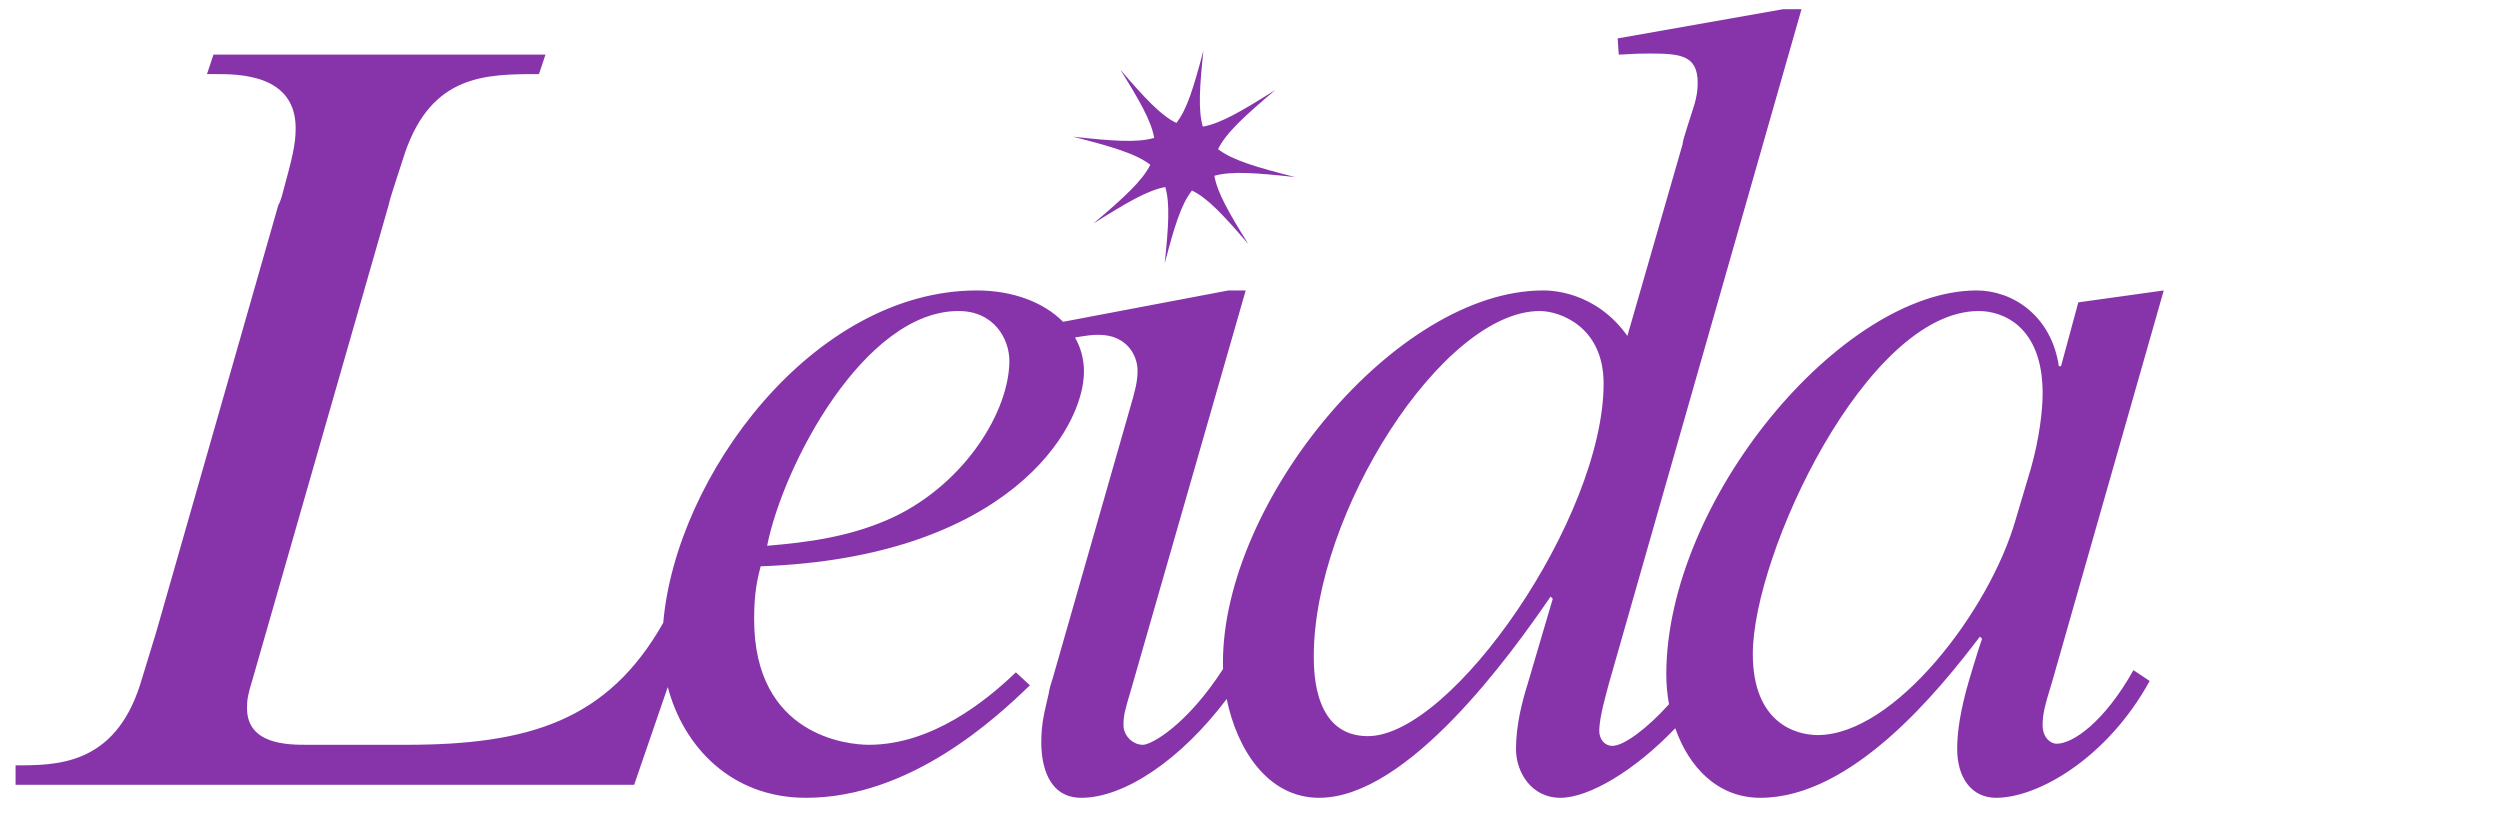
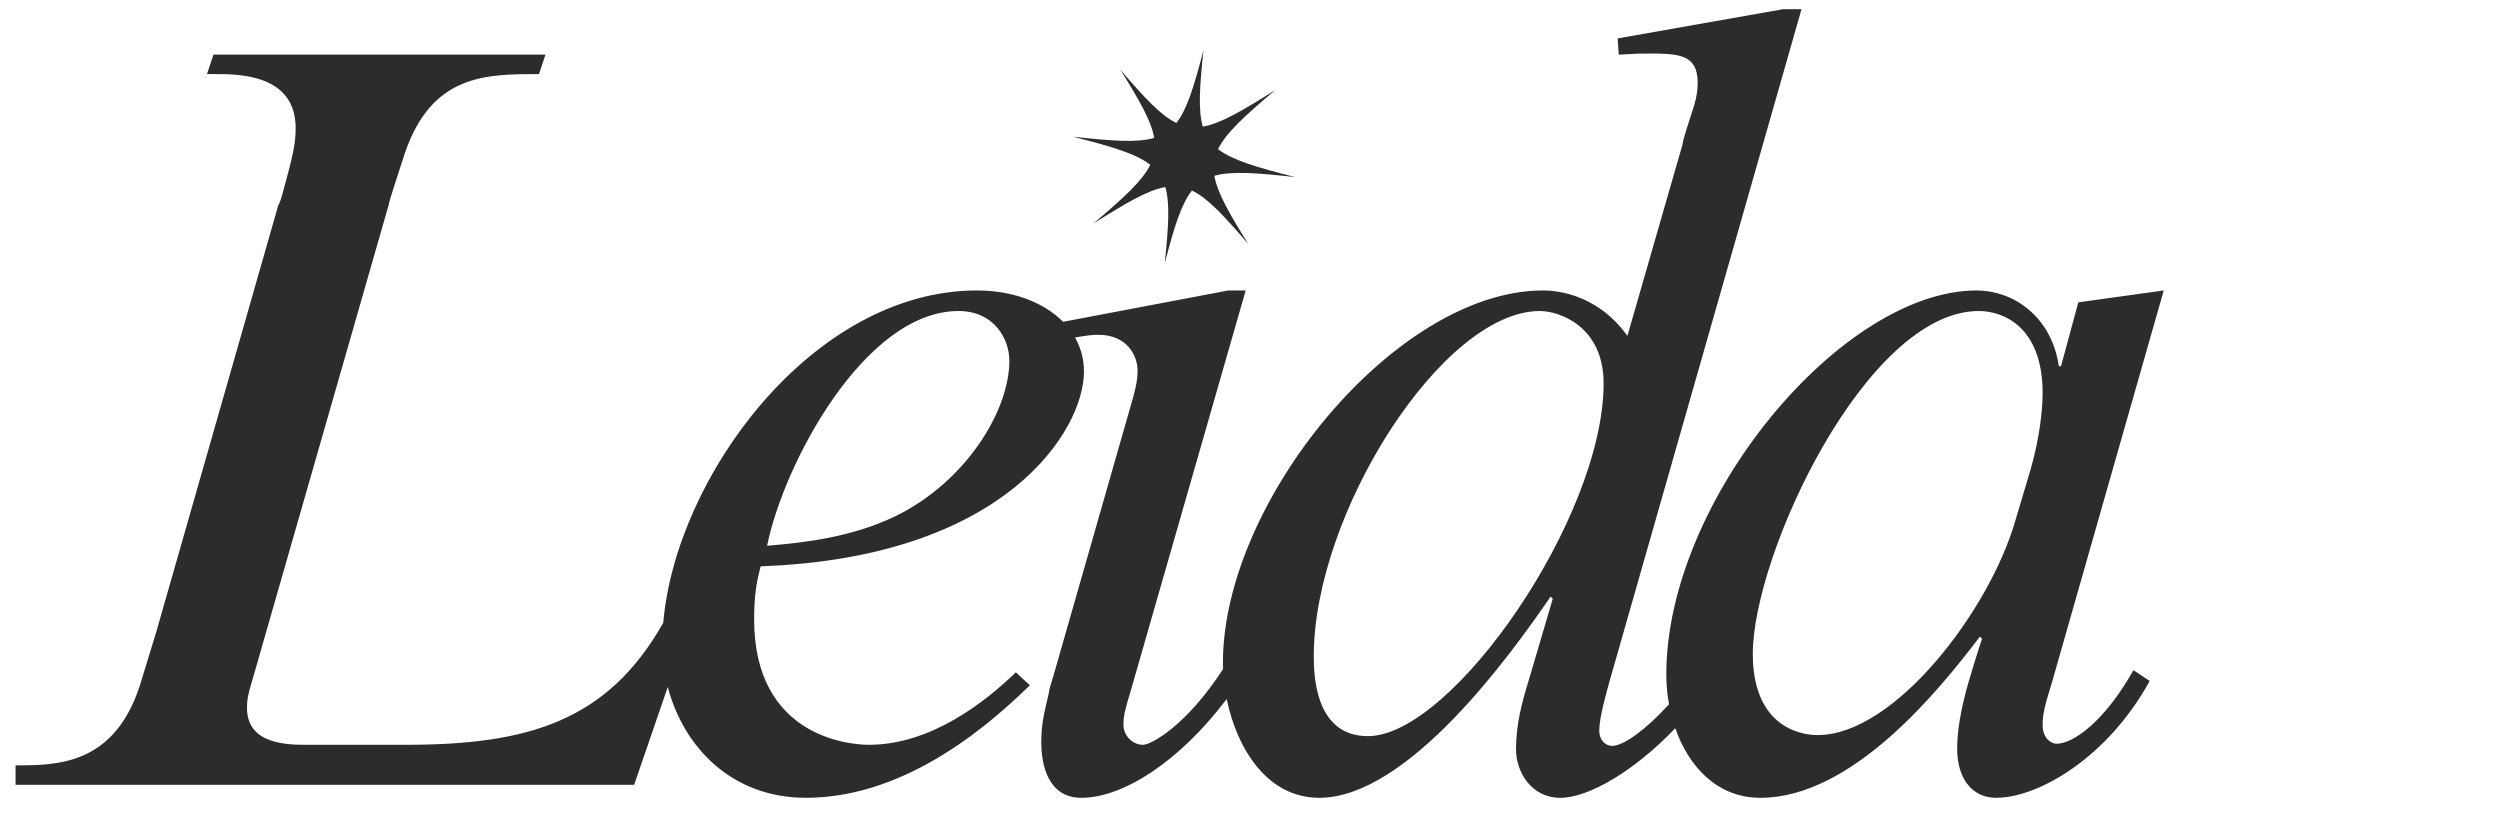
<svg xmlns="http://www.w3.org/2000/svg" width="1677px" height="548px" viewBox="0 0 1677 548" version="1.1">
  <g id="Page-1" stroke="none" stroke-width="1" fill="none" fill-rule="evenodd">
    <g id="new_logo" transform="translate(10.443, 6.168)">
-       <path d="M1369.187,492.72 C1364.831,492.72 1359.755,488.367 1359.755,480.383 C1359.755,472.4 1361.206,467.32 1366.281,450.631 L1441,188.668 L1383.691,196.652 L1372.088,239.467 L1370.637,239.467 C1365.557,205.362 1339.444,188.671 1315.503,188.671 C1224.827,188.671 1107.309,329.449 1107.309,446.281 C1107.309,452.925 1107.926,459.645 1109.122,466.239 C1093.944,482.984 1078.721,494.173 1071.055,494.173 C1066.704,494.173 1062.353,490.545 1062.353,484.012 C1062.353,474.582 1067.433,457.888 1068.883,452.084 L1198.005,0 L1185.672,0 L1074.685,19.593 L1075.409,30.479 C1088.468,29.752 1089.919,29.752 1095.72,29.752 C1116.031,29.752 1128.364,30.479 1128.364,49.343 C1128.364,54.425 1127.64,58.778 1126.189,63.857 L1121.109,79.82 C1119.659,84.173 1118.208,89.255 1118.208,90.706 L1081.213,219.147 C1059.449,188.668 1028.98,188.668 1024.629,188.668 C925.972,188.668 809.904,330.173 809.904,438.294 C809.904,439.714 809.941,441.15 809.994,442.599 C785.798,480.109 761.947,493.444 756.252,493.444 C749,493.444 743.196,486.916 743.196,480.383 C743.196,473.85 743.922,470.949 748.276,456.435 L825.172,188.668 L813.563,188.668 L702.663,209.696 C689.629,196.479 668.705,188.668 644.874,188.668 C534.956,188.668 442.895,313.202 434.471,411.582 C397.178,477.508 344.007,493.444 261.882,493.444 L195.869,493.444 C182.812,493.444 155.244,493.444 155.244,468.771 C155.244,462.967 155.971,459.336 158.871,449.904 L250.274,131.341 C251,126.988 257.526,108.119 261.156,96.512 C279.29,43.537 315.561,43.537 351.106,43.537 L355.46,30.477 L132.754,30.477 L128.402,43.537 L134.207,43.537 C149.44,43.537 187.885,43.537 187.885,79.82 C187.885,90.706 185.708,99.414 179.18,123.36 C178.454,126.262 177.003,130.614 176.279,131.341 L94.306,417.977 L83.424,453.533 C66.014,507.229 27.566,507.229 3.45261539e-14,507.229 L3.45261539e-14,520.292 L414.942,520.292 L437.501,454.675 C447.895,494.387 479.826,529 530.252,529 C599.893,529 657.201,476.028 680.413,453.53 L670.982,444.825 C650.671,464.416 614.4,493.442 572.325,493.442 C558.542,493.442 495.429,487.638 495.429,409.269 C495.429,391.124 497.606,382.418 499.783,373.713 C664.454,367.904 716.682,282.28 716.682,243.093 C716.682,234.667 714.524,226.983 710.683,220.195 C719.218,218.822 721.687,218.423 726.505,218.423 C745.365,218.423 752.62,232.21 752.62,242.369 C752.62,249.626 751.17,255.43 747.542,267.766 L696.036,447.729 C694.585,452.082 693.135,457.164 693.135,458.615 C690.234,471.675 688.057,478.206 688.057,491.993 C688.057,506.507 692.408,529 714.896,529 C743.49,529 781.374,503.909 812.431,462.698 C819.192,495.976 839.61,529 874.458,529 C933.943,529 1002.858,433.215 1029.699,394.03 L1031.15,395.481 L1014.466,452.082 C1010.839,463.694 1006.485,479.657 1006.485,496.346 C1006.485,511.589 1016.638,529 1036.228,529 C1055.433,529 1086.262,510.707 1113.33,482.328 C1122.419,508.327 1141.68,529 1170.41,529 C1232.07,529 1290.105,457.161 1317.671,420.879 L1319.121,422.329 C1317.671,425.958 1309.689,452.082 1308.239,457.885 C1303.159,477.481 1302.437,489.089 1302.437,496.346 C1302.437,515.213 1311.869,529 1328.553,529 C1356.84,529 1403.269,502.154 1431.561,450.631 L1420.679,443.376 C1401.104,478.206 1380.069,492.72 1369.187,492.72 Z M589.745,340.332 C560.726,354.119 530.259,357.748 504.144,359.928 C515.026,305.502 569.433,202.46 632.544,202.46 C656.482,202.46 666.638,221.327 666.638,235.841 C666.638,269.217 637.622,317.11 589.745,340.332 Z M907.113,487.64 C871.569,487.64 870.845,446.278 870.845,433.944 C870.845,338.159 957.17,202.46 1022.457,202.46 C1035.513,202.46 1065.256,212.619 1065.256,251.08 C1065.256,341.058 963.698,487.64 907.113,487.64 Z M1341.619,342.509 C1324.211,403.463 1260.374,486.916 1208.867,486.916 C1194.361,486.916 1165.342,478.932 1165.342,432.491 C1165.342,365.729 1241.511,202.458 1316.954,202.458 C1332.914,202.458 1359.755,212.617 1359.755,257.608 C1359.755,269.217 1357.579,288.087 1351.774,308.404 L1341.619,342.509 Z" id="Shape" fill="#8734AB" fill-rule="nonzero" />
-       <path d="M709.316,85.529 C735.511,92.22 751.655,96.942 761.172,104.381 C755.82,115.177 743.41,126.463 722.919,143.845 C745.144,129.81 759.481,121.418 771.238,119.306 C774.467,130.352 773.39,146.057 770.864,170.436 C777.263,146.018 781.867,130.76 789.134,121.644 C799.642,126.667 810.456,138.36 826.875,157.477 C813.954,136.712 806.114,123.075 804.158,111.748 C815.65,108.493 832.215,109.755 858.345,112.635 C832.281,105.978 816.175,101.268 806.639,93.892 C811.926,83.021 824.377,71.698 845.021,54.182 C822.604,68.339 808.208,76.755 796.398,78.777 C793.199,67.736 794.277,52.046 796.797,27.728 C790.443,51.973 785.856,67.185 778.68,76.323 C768.211,71.265 757.418,59.592 741.065,40.55 C754.005,61.349 761.85,74.996 763.789,86.336 C752.287,89.69 735.664,88.431 709.316,85.529 Z" id="Path" fill="#8734AB" />
+       <path d="M1369.187,492.72 C1364.831,492.72 1359.755,488.367 1359.755,480.383 C1359.755,472.4 1361.206,467.32 1366.281,450.631 L1441,188.668 L1383.691,196.652 L1372.088,239.467 L1370.637,239.467 C1365.557,205.362 1339.444,188.671 1315.503,188.671 C1224.827,188.671 1107.309,329.449 1107.309,446.281 C1107.309,452.925 1107.926,459.645 1109.122,466.239 C1093.944,482.984 1078.721,494.173 1071.055,494.173 C1066.704,494.173 1062.353,490.545 1062.353,484.012 C1062.353,474.582 1067.433,457.888 1068.883,452.084 L1198.005,0 L1185.672,0 L1074.685,19.593 L1075.409,30.479 C1088.468,29.752 1089.919,29.752 1095.72,29.752 C1116.031,29.752 1128.364,30.479 1128.364,49.343 C1128.364,54.425 1127.64,58.778 1126.189,63.857 L1121.109,79.82 C1119.659,84.173 1118.208,89.255 1118.208,90.706 L1081.213,219.147 C1059.449,188.668 1028.98,188.668 1024.629,188.668 C925.972,188.668 809.904,330.173 809.904,438.294 C809.904,439.714 809.941,441.15 809.994,442.599 C785.798,480.109 761.947,493.444 756.252,493.444 C749,493.444 743.196,486.916 743.196,480.383 C743.196,473.85 743.922,470.949 748.276,456.435 L825.172,188.668 L813.563,188.668 L702.663,209.696 C689.629,196.479 668.705,188.668 644.874,188.668 C534.956,188.668 442.895,313.202 434.471,411.582 C397.178,477.508 344.007,493.444 261.882,493.444 L195.869,493.444 C182.812,493.444 155.244,493.444 155.244,468.771 C155.244,462.967 155.971,459.336 158.871,449.904 L250.274,131.341 C251,126.988 257.526,108.119 261.156,96.512 C279.29,43.537 315.561,43.537 351.106,43.537 L355.46,30.477 L132.754,30.477 L128.402,43.537 L134.207,43.537 C149.44,43.537 187.885,43.537 187.885,79.82 C187.885,90.706 185.708,99.414 179.18,123.36 C178.454,126.262 177.003,130.614 176.279,131.341 L94.306,417.977 L83.424,453.533 C66.014,507.229 27.566,507.229 3.45261539e-14,507.229 L3.45261539e-14,520.292 L414.942,520.292 L437.501,454.675 C447.895,494.387 479.826,529 530.252,529 C599.893,529 657.201,476.028 680.413,453.53 L670.982,444.825 C650.671,464.416 614.4,493.442 572.325,493.442 C558.542,493.442 495.429,487.638 495.429,409.269 C495.429,391.124 497.606,382.418 499.783,373.713 C664.454,367.904 716.682,282.28 716.682,243.093 C716.682,234.667 714.524,226.983 710.683,220.195 C719.218,218.822 721.687,218.423 726.505,218.423 C745.365,218.423 752.62,232.21 752.62,242.369 C752.62,249.626 751.17,255.43 747.542,267.766 L696.036,447.729 C694.585,452.082 693.135,457.164 693.135,458.615 C690.234,471.675 688.057,478.206 688.057,491.993 C688.057,506.507 692.408,529 714.896,529 C743.49,529 781.374,503.909 812.431,462.698 C819.192,495.976 839.61,529 874.458,529 C933.943,529 1002.858,433.215 1029.699,394.03 L1031.15,395.481 L1014.466,452.082 C1010.839,463.694 1006.485,479.657 1006.485,496.346 C1006.485,511.589 1016.638,529 1036.228,529 C1055.433,529 1086.262,510.707 1113.33,482.328 C1122.419,508.327 1141.68,529 1170.41,529 C1232.07,529 1290.105,457.161 1317.671,420.879 L1319.121,422.329 C1317.671,425.958 1309.689,452.082 1308.239,457.885 C1303.159,477.481 1302.437,489.089 1302.437,496.346 C1302.437,515.213 1311.869,529 1328.553,529 C1356.84,529 1403.269,502.154 1431.561,450.631 L1420.679,443.376 C1401.104,478.206 1380.069,492.72 1369.187,492.72 Z M589.745,340.332 C560.726,354.119 530.259,357.748 504.144,359.928 C515.026,305.502 569.433,202.46 632.544,202.46 C656.482,202.46 666.638,221.327 666.638,235.841 C666.638,269.217 637.622,317.11 589.745,340.332 Z M907.113,487.64 C871.569,487.64 870.845,446.278 870.845,433.944 C870.845,338.159 957.17,202.46 1022.457,202.46 C1035.513,202.46 1065.256,212.619 1065.256,251.08 C1065.256,341.058 963.698,487.64 907.113,487.64 Z M1341.619,342.509 C1324.211,403.463 1260.374,486.916 1208.867,486.916 C1194.361,486.916 1165.342,478.932 1165.342,432.491 C1165.342,365.729 1241.511,202.458 1316.954,202.458 C1332.914,202.458 1359.755,212.617 1359.755,257.608 C1359.755,269.217 1357.579,288.087 1351.774,308.404 L1341.619,342.509 Z" id="Shape" fill="#2C2C2A" fill-rule="nonzero" />
+       <path d="M709.316,85.529 C735.511,92.22 751.655,96.942 761.172,104.381 C755.82,115.177 743.41,126.463 722.919,143.845 C745.144,129.81 759.481,121.418 771.238,119.306 C774.467,130.352 773.39,146.057 770.864,170.436 C777.263,146.018 781.867,130.76 789.134,121.644 C799.642,126.667 810.456,138.36 826.875,157.477 C813.954,136.712 806.114,123.075 804.158,111.748 C815.65,108.493 832.215,109.755 858.345,112.635 C832.281,105.978 816.175,101.268 806.639,93.892 C811.926,83.021 824.377,71.698 845.021,54.182 C822.604,68.339 808.208,76.755 796.398,78.777 C793.199,67.736 794.277,52.046 796.797,27.728 C790.443,51.973 785.856,67.185 778.68,76.323 C768.211,71.265 757.418,59.592 741.065,40.55 C754.005,61.349 761.85,74.996 763.789,86.336 C752.287,89.69 735.664,88.431 709.316,85.529 Z" id="Path" fill="#2C2C2A" />
    </g>
  </g>
</svg>
